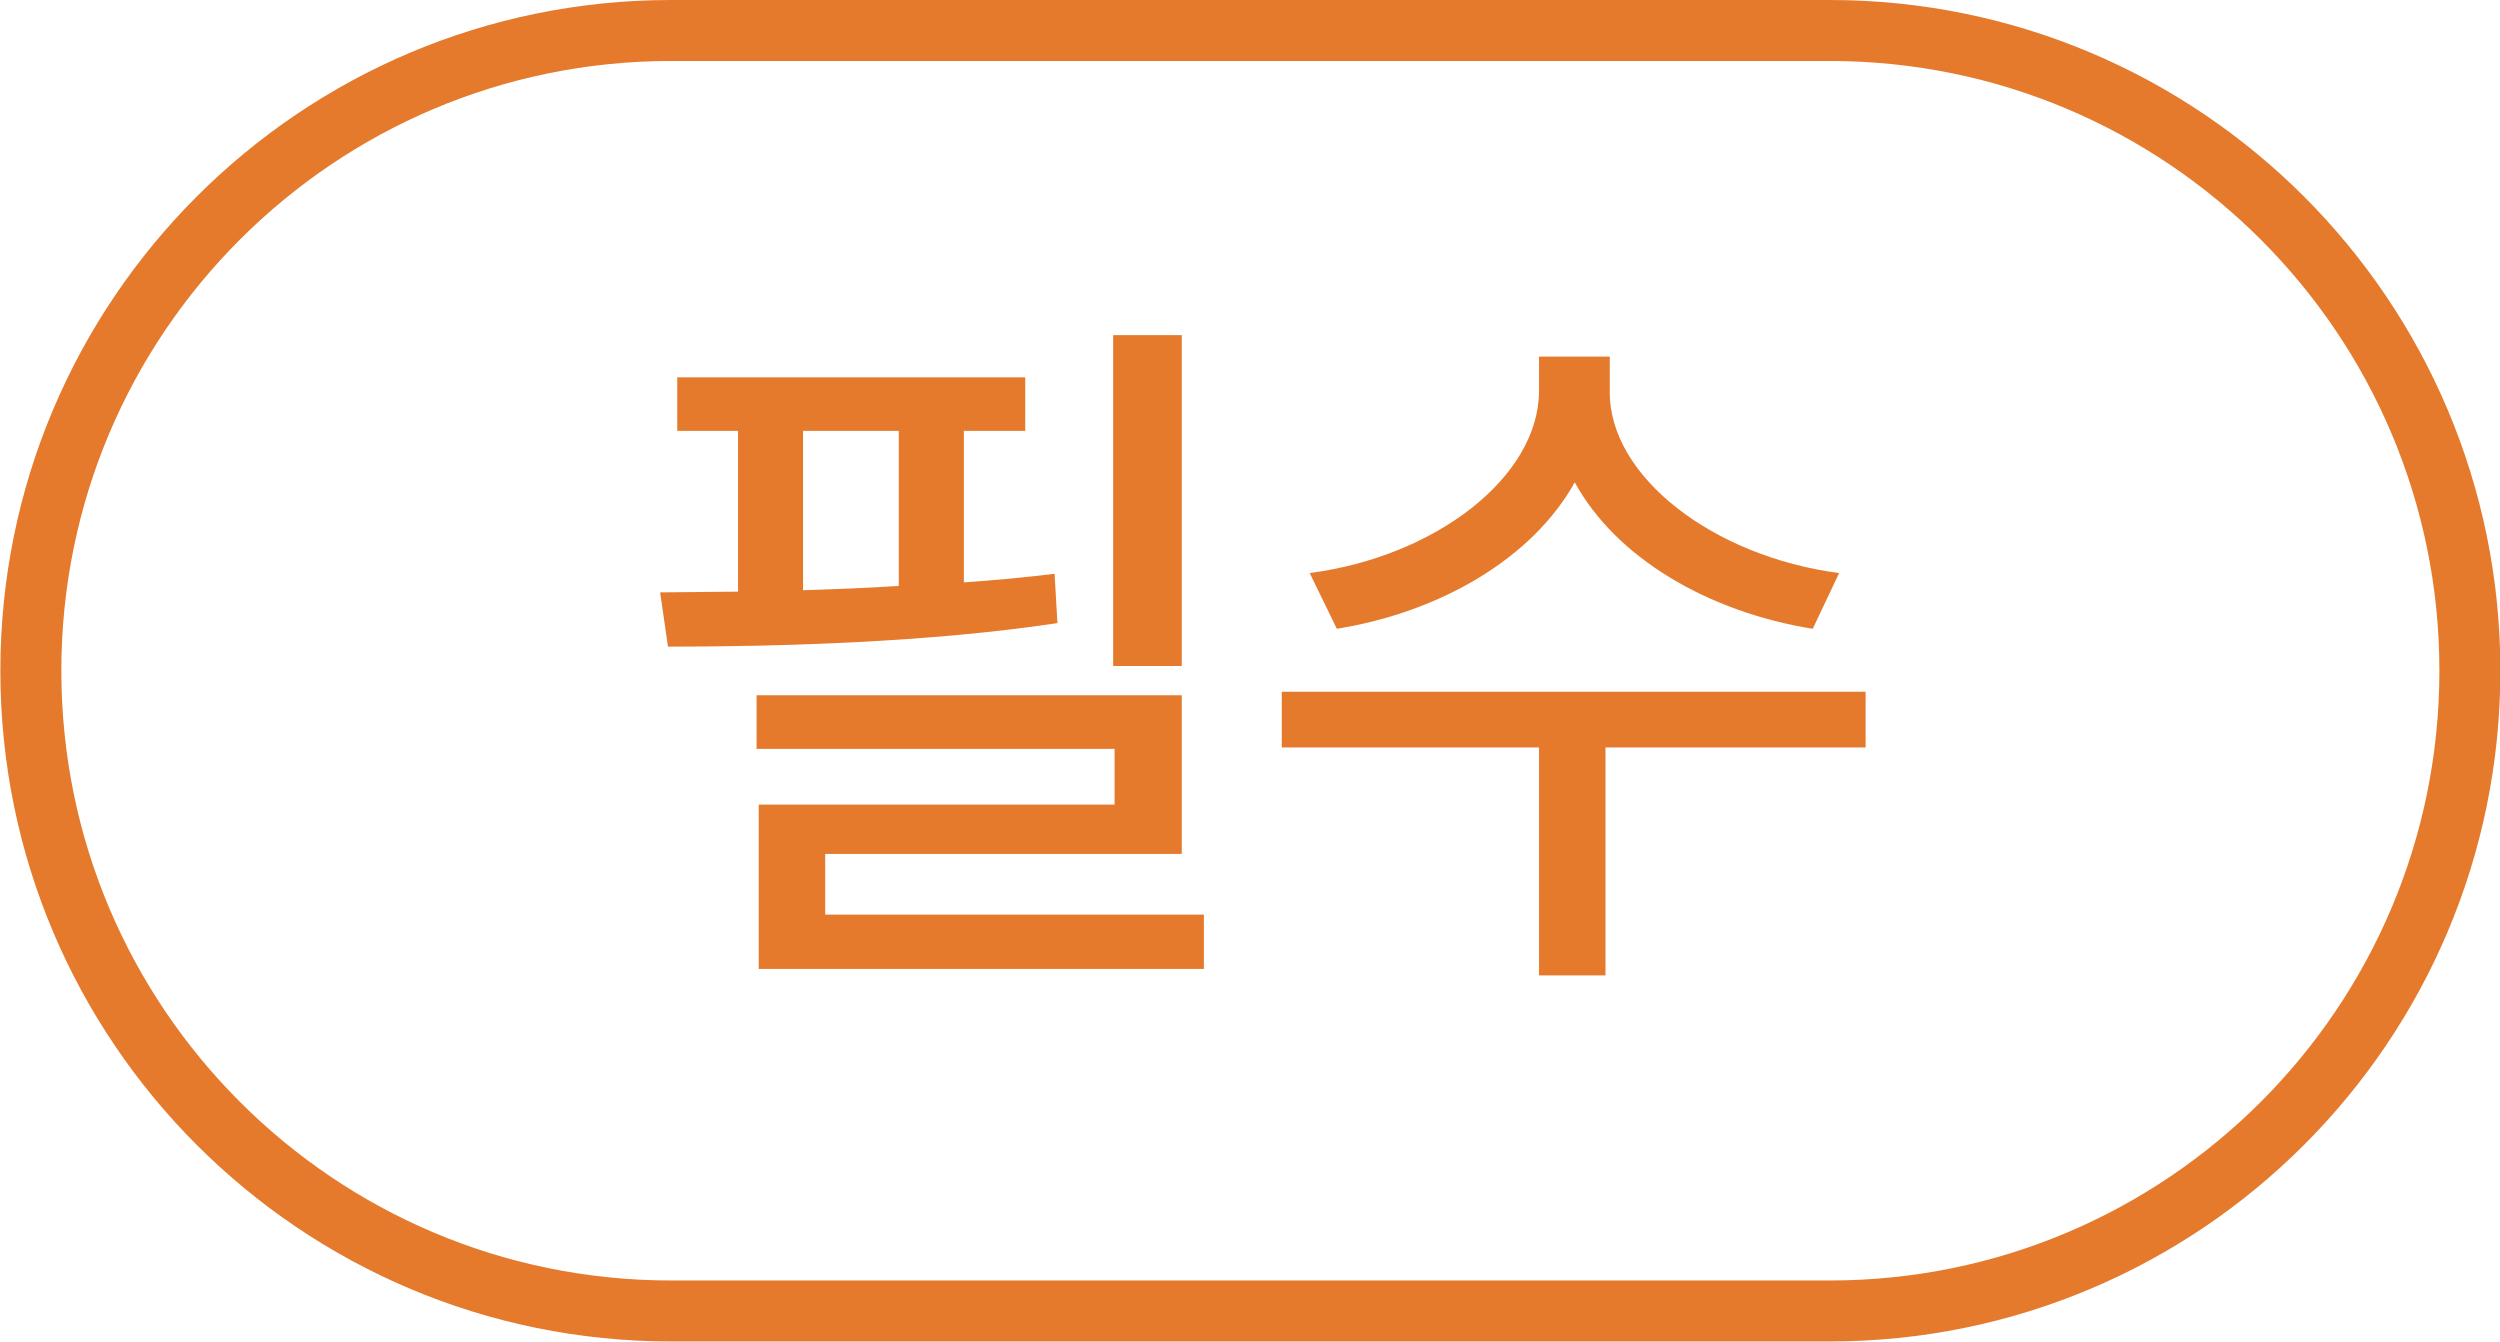
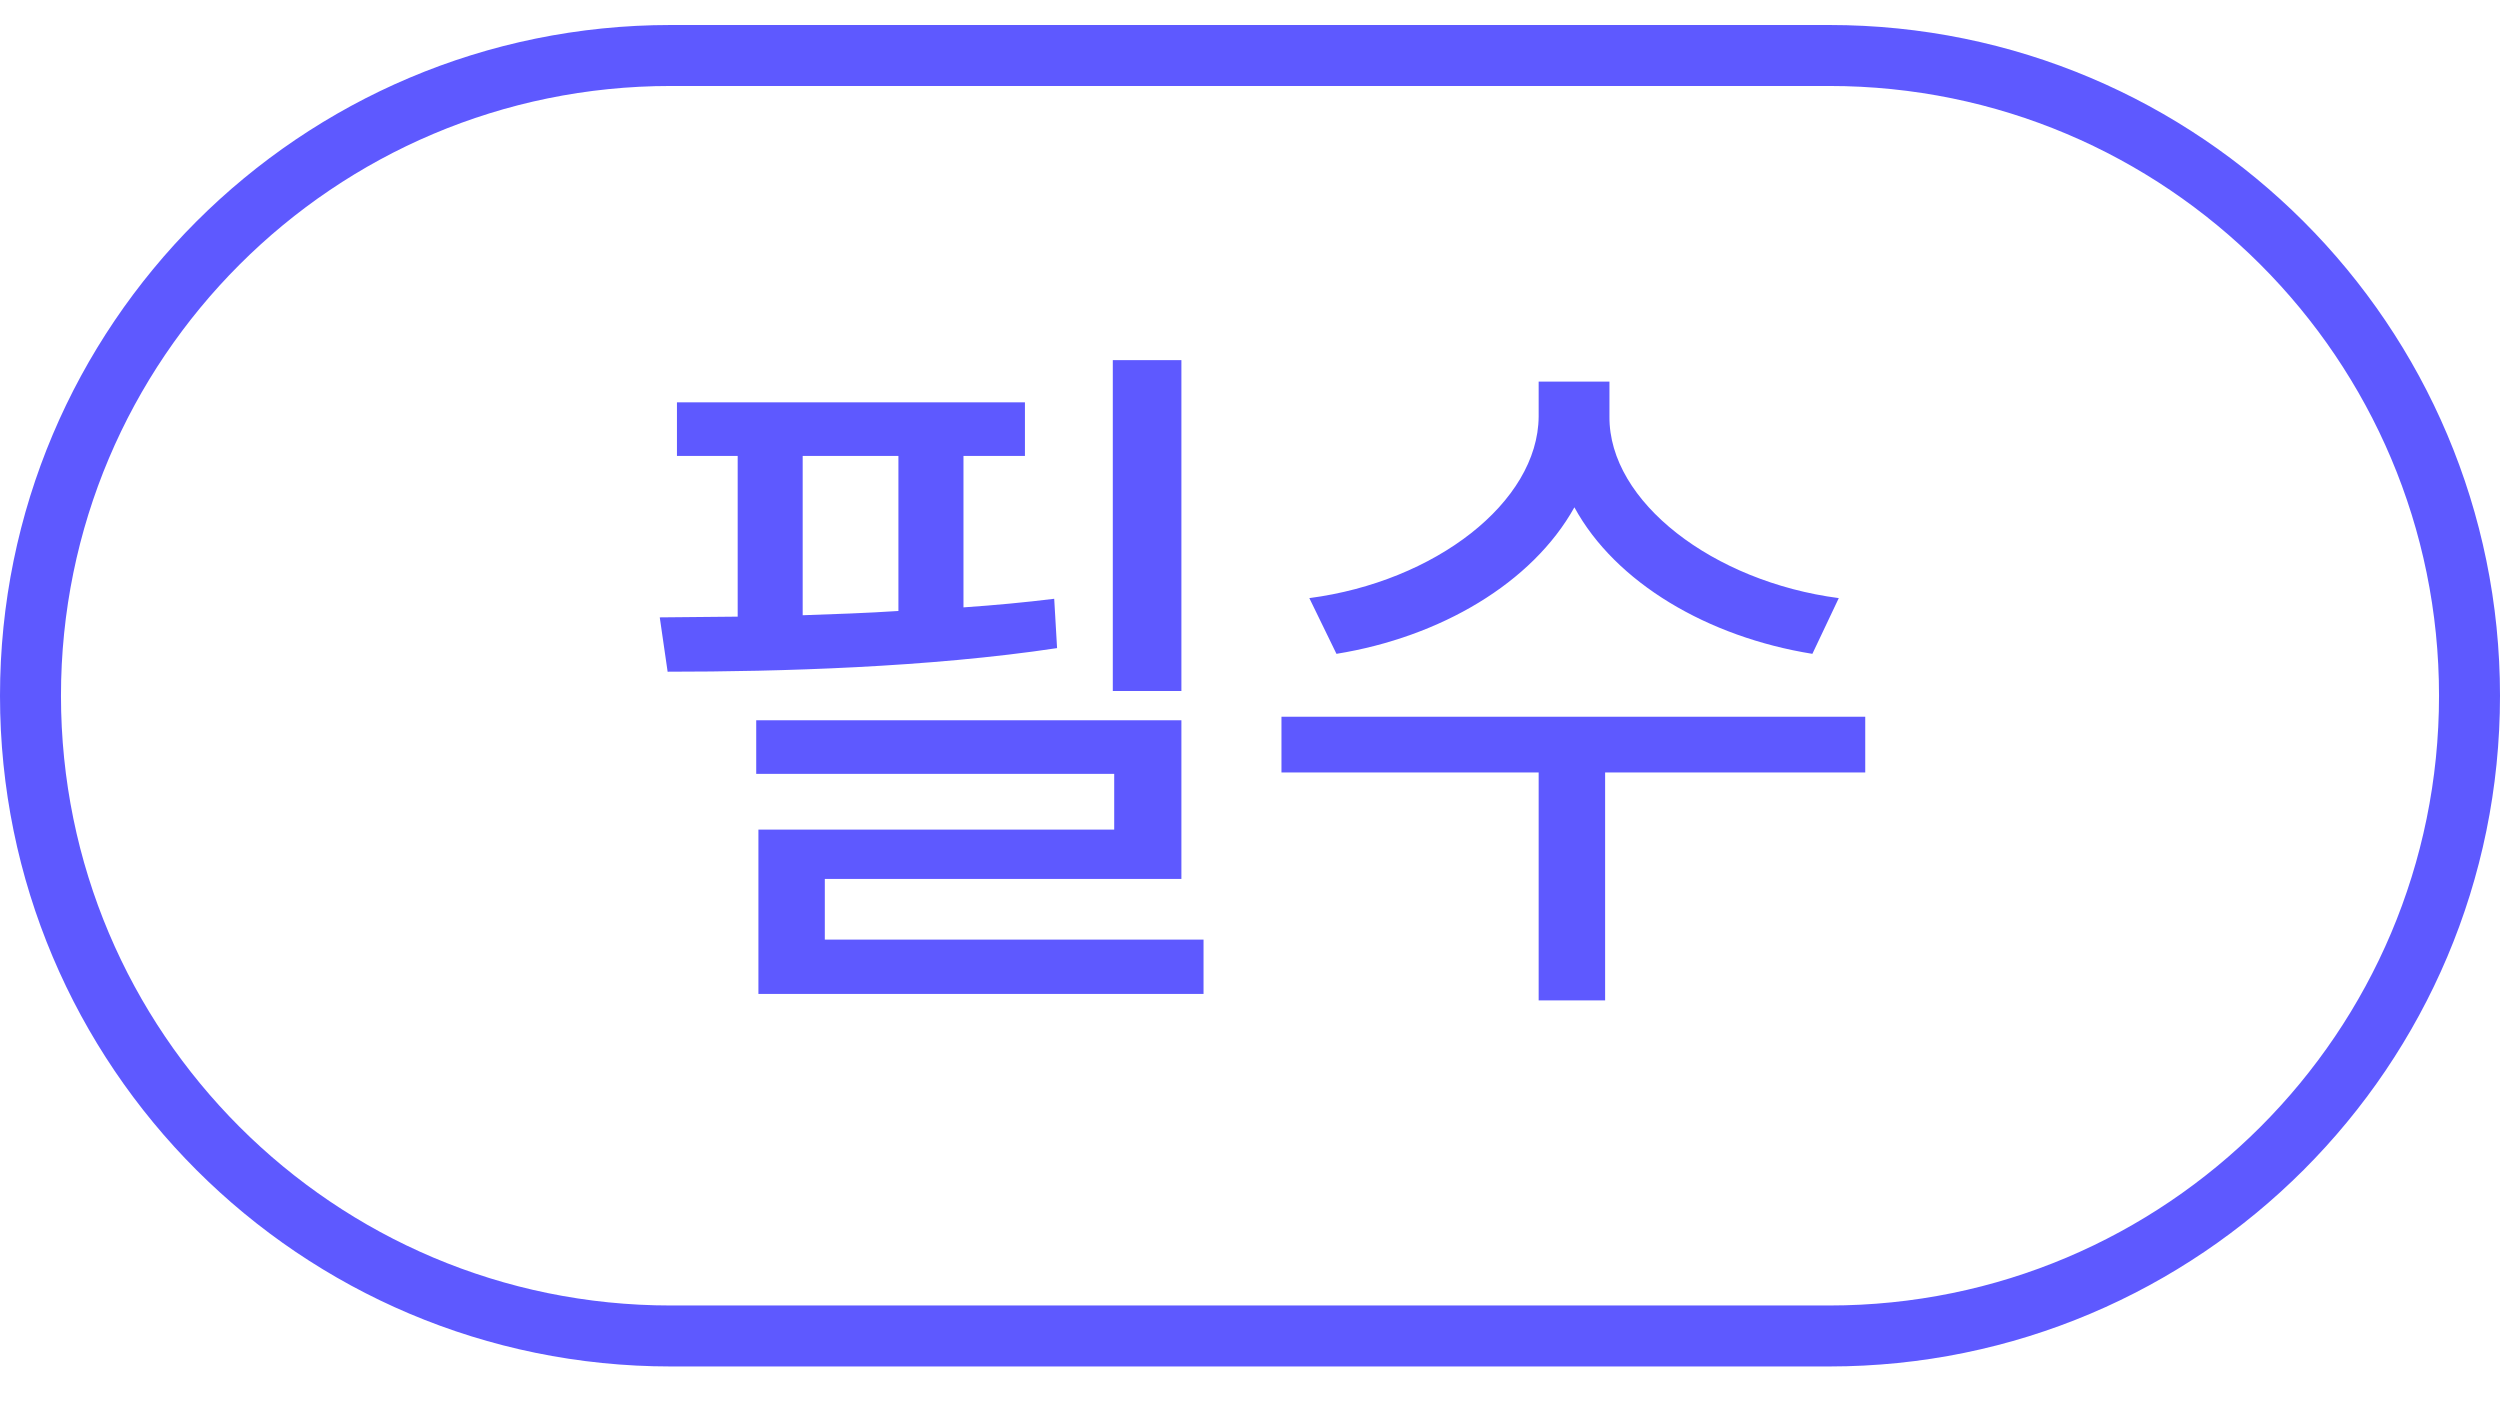
- <svg xmlns="http://www.w3.org/2000/svg" width="41" height="22" viewBox="0 0 41 22" fill="none">
-   <rect x="0.506" y="0.5" width="40" height="21" rx="10.5" stroke="#E57A2C" />
-   <path d="M19.381 5.496V10.922H18.256V5.496H19.381ZM19.381 11.402V14.004H13.533V15H19.744V15.891H12.443V13.195H18.279V12.281H12.408V11.402H19.381ZM16.814 6.188V7.066H15.807V9.551C16.316 9.516 16.82 9.469 17.295 9.41L17.342 10.219C15.244 10.535 12.795 10.605 10.955 10.605L10.826 9.715L12.104 9.703V7.066H11.107V6.188H16.814ZM13.17 9.68C13.685 9.662 14.213 9.645 14.74 9.609V7.066H13.17V9.68ZM26.4 6.422C26.389 7.816 28.1 9.129 30.162 9.398L29.729 10.312C28.012 10.037 26.5 9.146 25.826 7.91C25.135 9.152 23.629 10.037 21.924 10.312L21.479 9.398C23.541 9.129 25.229 7.828 25.24 6.422V5.848H26.4V6.422ZM30.596 11.344V12.258H26.33V15.996H25.24V12.258H21.021V11.344H30.596Z" fill="#E57A2C" />
+ <svg xmlns="http://www.w3.org/2000/svg" width="41" height="23" viewBox="0 0 41 23" fill="none">
+   <rect x="0.5" y="0.91" width="40" height="21" rx="10.5" stroke="#5E59FF" />
+   <path d="M19.375 5.906V11.332H18.25V5.906H19.375ZM19.375 11.812V14.414H13.527V15.41H19.738V16.301H12.438V13.605H18.273V12.691H12.402V11.812H19.375ZM16.809 6.598V7.477H15.801V9.961C16.311 9.926 16.814 9.879 17.289 9.82L17.336 10.629C15.238 10.945 12.789 11.016 10.949 11.016L10.82 10.125L12.098 10.113V7.477H11.102V6.598H16.809ZM13.164 10.09C13.68 10.072 14.207 10.055 14.734 10.02V7.477H13.164V10.09ZM26.395 6.832C26.383 8.227 28.094 9.539 30.156 9.809L29.723 10.723C28.006 10.447 26.494 9.557 25.82 8.32C25.129 9.562 23.623 10.447 21.918 10.723L21.473 9.809C23.535 9.539 25.223 8.238 25.234 6.832V6.258H26.395V6.832ZM30.59 11.754V12.668H26.324V16.406H25.234V12.668H21.016V11.754H30.59Z" fill="#5E59FF" />
</svg>
